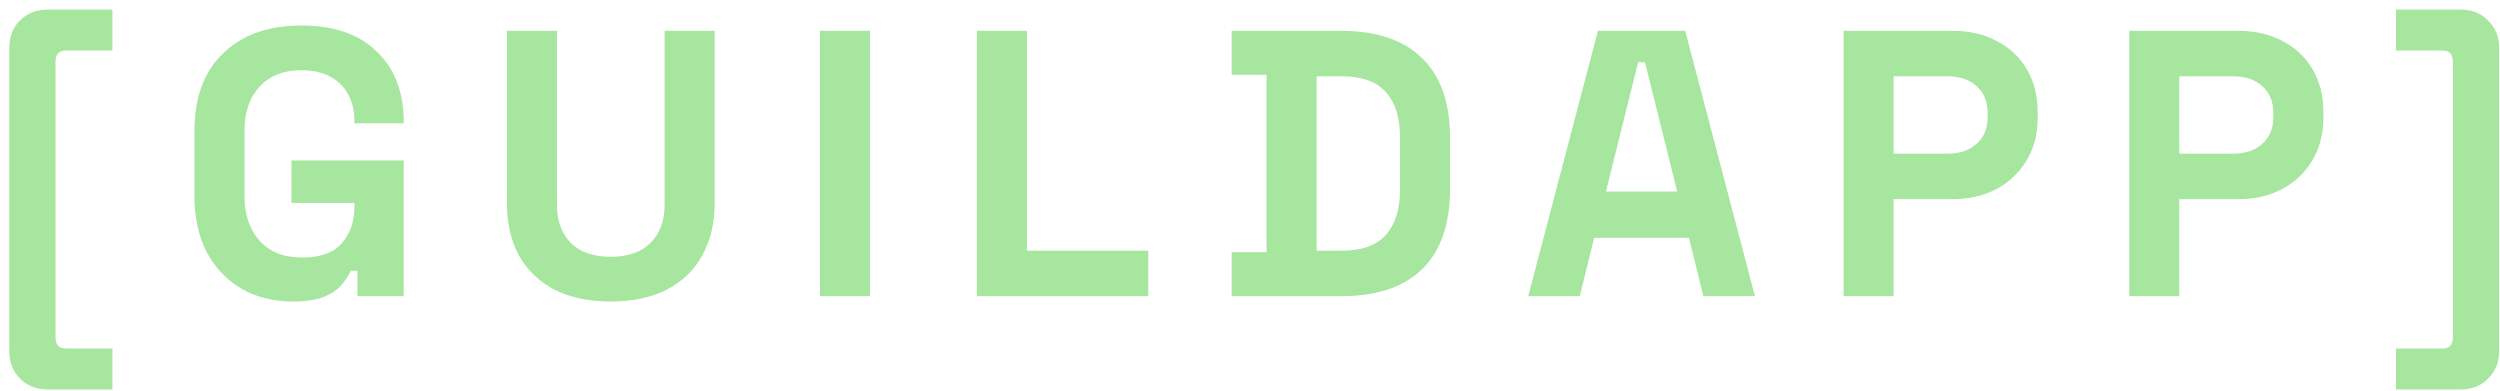
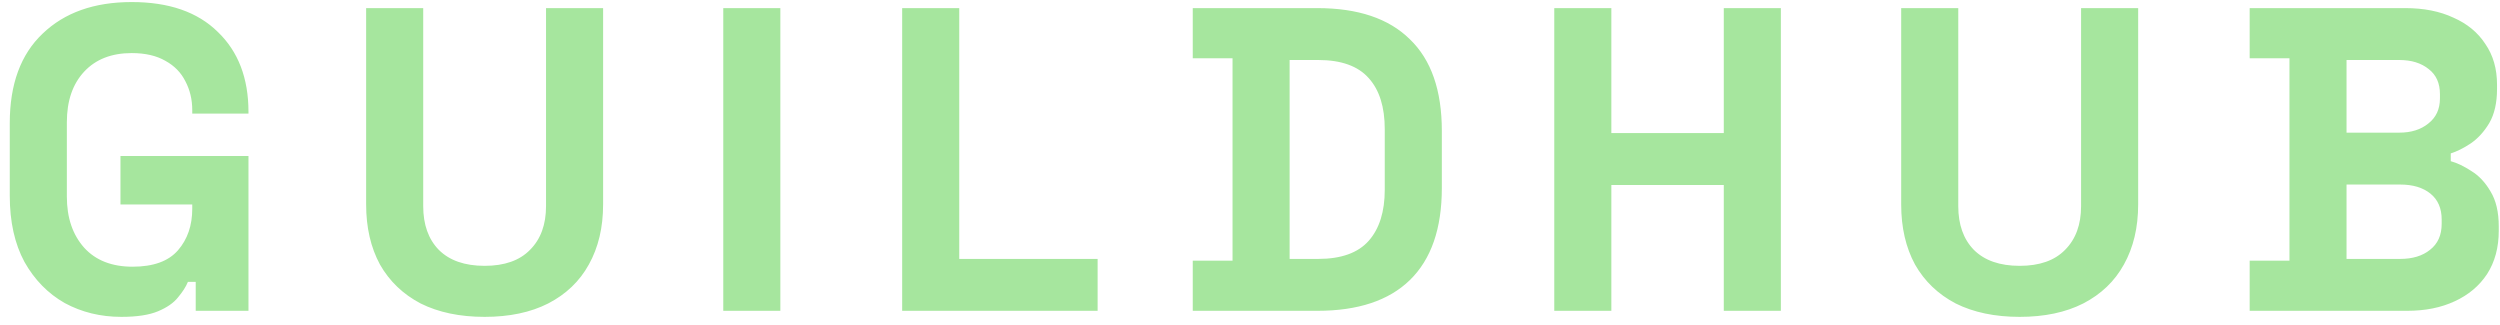
- <svg xmlns="http://www.w3.org/2000/svg" width="211" height="33" viewBox="0 0 211 33" fill="none">
-   <path d="M4.046 32.872C3.086 32.872 2.297 32.563 1.678 31.944C1.081 31.347 0.782 30.568 0.782 29.608V4.072C0.782 3.112 1.081 2.333 1.678 1.736C2.297 1.117 3.086 0.808 4.046 0.808H9.486V4.264H5.55C4.974 4.264 4.686 4.584 4.686 5.224V28.456C4.686 29.096 4.974 29.416 5.55 29.416H9.486V32.872H4.046ZM24.667 25.448C23.131 25.448 21.733 25.107 20.475 24.424C19.238 23.72 18.245 22.707 17.499 21.384C16.773 20.04 16.411 18.408 16.411 16.488V11.112C16.411 8.232 17.221 6.024 18.843 4.488C20.464 2.931 22.662 2.152 25.435 2.152C28.187 2.152 30.309 2.888 31.803 4.36C33.318 5.811 34.075 7.784 34.075 10.28V10.408H29.915V10.152C29.915 9.363 29.744 8.648 29.403 8.008C29.083 7.368 28.592 6.867 27.931 6.504C27.27 6.12 26.438 5.928 25.435 5.928C23.942 5.928 22.768 6.387 21.915 7.304C21.061 8.221 20.635 9.469 20.635 11.048V16.552C20.635 18.109 21.061 19.368 21.915 20.328C22.768 21.267 23.963 21.736 25.499 21.736C27.035 21.736 28.155 21.331 28.859 20.52C29.563 19.709 29.915 18.685 29.915 17.448V17.128H24.603V13.544H34.075V25H30.171V22.856H29.595C29.445 23.219 29.2 23.603 28.859 24.008C28.539 24.413 28.048 24.755 27.387 25.032C26.726 25.309 25.819 25.448 24.667 25.448ZM51.55 25.448C49.716 25.448 48.137 25.117 46.814 24.456C45.513 23.773 44.51 22.813 43.806 21.576C43.124 20.317 42.782 18.835 42.782 17.128V2.6H47.006V17.256C47.006 18.621 47.39 19.699 48.158 20.488C48.948 21.277 50.078 21.672 51.55 21.672C53.022 21.672 54.142 21.277 54.91 20.488C55.7 19.699 56.094 18.621 56.094 17.256V2.6H60.318V17.128C60.318 18.835 59.966 20.317 59.262 21.576C58.58 22.813 57.577 23.773 56.254 24.456C54.953 25.117 53.385 25.448 51.55 25.448ZM69.21 25V2.6H73.434V25H69.21ZM82.448 25V2.6H86.672V21.16H96.912V25H82.448ZM103.952 25V21.288H106.896V6.312H103.952V2.6H113.168C116.176 2.6 118.458 3.368 120.016 4.904C121.594 6.419 122.384 8.68 122.384 11.688V15.912C122.384 18.92 121.594 21.192 120.016 22.728C118.458 24.243 116.176 25 113.168 25H103.952ZM111.12 21.16H113.232C114.938 21.16 116.186 20.712 116.976 19.816C117.765 18.92 118.16 17.661 118.16 16.04V11.56C118.16 9.917 117.765 8.659 116.976 7.784C116.186 6.888 114.938 6.44 113.232 6.44H111.12V21.16ZM128.981 25L134.869 2.6H142.229L148.117 25H143.765L142.549 20.072H134.549L133.333 25H128.981ZM135.541 16.168H141.557L138.837 5.256H138.261L135.541 16.168ZM155.598 25V2.6H164.814C166.222 2.6 167.459 2.888 168.526 3.464C169.614 4.019 170.456 4.808 171.054 5.832C171.672 6.856 171.982 8.072 171.982 9.48V9.928C171.982 11.315 171.662 12.531 171.022 13.576C170.403 14.6 169.55 15.4 168.462 15.976C167.395 16.531 166.179 16.808 164.814 16.808H159.822V25H155.598ZM159.822 12.968H164.398C165.4 12.968 166.211 12.691 166.83 12.136C167.448 11.581 167.758 10.824 167.758 9.864V9.544C167.758 8.584 167.448 7.827 166.83 7.272C166.211 6.717 165.4 6.44 164.398 6.44H159.822V12.968ZM179.71 25V2.6H188.926C190.334 2.6 191.572 2.888 192.638 3.464C193.726 4.019 194.569 4.808 195.166 5.832C195.785 6.856 196.094 8.072 196.094 9.48V9.928C196.094 11.315 195.774 12.531 195.134 13.576C194.516 14.6 193.662 15.4 192.574 15.976C191.508 16.531 190.292 16.808 188.926 16.808H183.934V25H179.71ZM183.934 12.968H188.51C189.513 12.968 190.324 12.691 190.942 12.136C191.561 11.581 191.87 10.824 191.87 9.864V9.544C191.87 8.584 191.561 7.827 190.942 7.272C190.324 6.717 189.513 6.44 188.51 6.44H183.934V12.968ZM202.223 32.872V29.416H206.159C206.735 29.416 207.023 29.096 207.023 28.456V5.224C207.023 4.584 206.735 4.264 206.159 4.264H202.223V0.808H207.663C208.623 0.808 209.401 1.117 209.999 1.736C210.617 2.333 210.927 3.112 210.927 4.072V29.608C210.927 30.568 210.617 31.347 209.999 31.944C209.401 32.563 208.623 32.872 207.663 32.872H202.223Z" fill="#A6E69E" />
+ <svg xmlns="http://www.w3.org/2000/svg" width="185" height="24" viewBox="0 0 185 24" fill="none">
+   <path d="M8.979 23.448C7.443 23.448 6.045 23.107 4.787 22.424C3.549 21.72 2.557 20.707 1.811 19.384C1.085 18.04 0.723 16.408 0.723 14.488V9.112C0.723 6.232 1.533 4.024 3.155 2.488C4.776 0.931 6.973 0.152 9.747 0.152C12.499 0.152 14.621 0.888 16.115 2.36C17.63 3.811 18.387 5.784 18.387 8.28V8.408H14.227V8.152C14.227 7.363 14.056 6.648 13.715 6.008C13.395 5.368 12.904 4.867 12.243 4.504C11.582 4.12 10.749 3.928 9.747 3.928C8.253 3.928 7.08 4.387 6.227 5.304C5.373 6.221 4.947 7.469 4.947 9.048V14.552C4.947 16.109 5.373 17.368 6.227 18.328C7.08 19.267 8.275 19.736 9.811 19.736C11.347 19.736 12.467 19.331 13.171 18.52C13.875 17.709 14.227 16.685 14.227 15.448V15.128H8.915V11.544H18.387V23H14.483V20.856H13.907C13.758 21.219 13.512 21.603 13.171 22.008C12.851 22.413 12.36 22.755 11.699 23.032C11.037 23.309 10.131 23.448 8.979 23.448ZM35.862 23.448C34.028 23.448 32.449 23.117 31.126 22.456C29.825 21.773 28.822 20.813 28.118 19.576C27.436 18.317 27.094 16.835 27.094 15.128V0.6H31.318V15.256C31.318 16.621 31.702 17.699 32.47 18.488C33.26 19.277 34.39 19.672 35.862 19.672C37.334 19.672 38.454 19.277 39.222 18.488C40.012 17.699 40.406 16.621 40.406 15.256V0.6H44.63V15.128C44.63 16.835 44.278 18.317 43.574 19.576C42.892 20.813 41.889 21.773 40.566 22.456C39.265 23.117 37.697 23.448 35.862 23.448ZM53.522 23V0.6H57.746V23H53.522ZM66.76 23V0.6H70.984V19.16H81.224V23H66.76ZM88.264 23V19.288H91.208V4.312H88.264V0.6H97.48C100.488 0.6 102.77 1.368 104.328 2.904C105.906 4.419 106.696 6.68 106.696 9.688V13.912C106.696 16.92 105.906 19.192 104.328 20.728C102.77 22.243 100.488 23 97.48 23H88.264ZM95.432 19.16H97.544C99.25 19.16 100.498 18.712 101.288 17.816C102.077 16.92 102.472 15.661 102.472 14.04V9.56C102.472 7.917 102.077 6.659 101.288 5.784C100.498 4.888 99.25 4.44 97.544 4.44H95.432V19.16ZM115.016 23V0.6H119.24V9.848H127.56V0.6H131.784V23H127.56V13.688H119.24V23H115.016ZM149.456 23.448C147.621 23.448 146.043 23.117 144.72 22.456C143.419 21.773 142.416 20.813 141.712 19.576C141.029 18.317 140.688 16.835 140.688 15.128V0.6H144.912V15.256C144.912 16.621 145.296 17.699 146.064 18.488C146.853 19.277 147.984 19.672 149.456 19.672C150.928 19.672 152.048 19.277 152.816 18.488C153.605 17.699 154 16.621 154 15.256V0.6H158.224V15.128C158.224 16.835 157.872 18.317 157.168 19.576C156.485 20.813 155.483 21.773 154.16 22.456C152.859 23.117 151.291 23.448 149.456 23.448ZM166.476 23V19.288H169.42V4.312H166.476V0.6H177.996C179.361 0.6 180.545 0.835 181.548 1.304C182.572 1.752 183.361 2.403 183.916 3.256C184.492 4.088 184.78 5.091 184.78 6.264V6.584C184.78 7.608 184.588 8.451 184.204 9.112C183.82 9.752 183.361 10.253 182.828 10.616C182.316 10.957 181.825 11.203 181.356 11.352V11.928C181.825 12.056 182.337 12.301 182.892 12.664C183.447 13.005 183.916 13.507 184.3 14.168C184.705 14.829 184.908 15.693 184.908 16.76V17.08C184.908 18.317 184.62 19.384 184.044 20.28C183.468 21.155 182.668 21.827 181.644 22.296C180.641 22.765 179.468 23 178.124 23H166.476ZM173.644 19.16H177.612C178.529 19.16 179.265 18.936 179.82 18.488C180.396 18.04 180.684 17.4 180.684 16.568V16.248C180.684 15.416 180.407 14.776 179.852 14.328C179.297 13.88 178.551 13.656 177.612 13.656H173.644V19.16ZM173.644 9.816H177.548C178.423 9.816 179.137 9.592 179.692 9.144C180.268 8.696 180.556 8.077 180.556 7.288V6.968C180.556 6.157 180.279 5.539 179.724 5.112C179.169 4.664 178.444 4.44 177.548 4.44H173.644V9.816Z" fill="#A6E69E" />
</svg>
